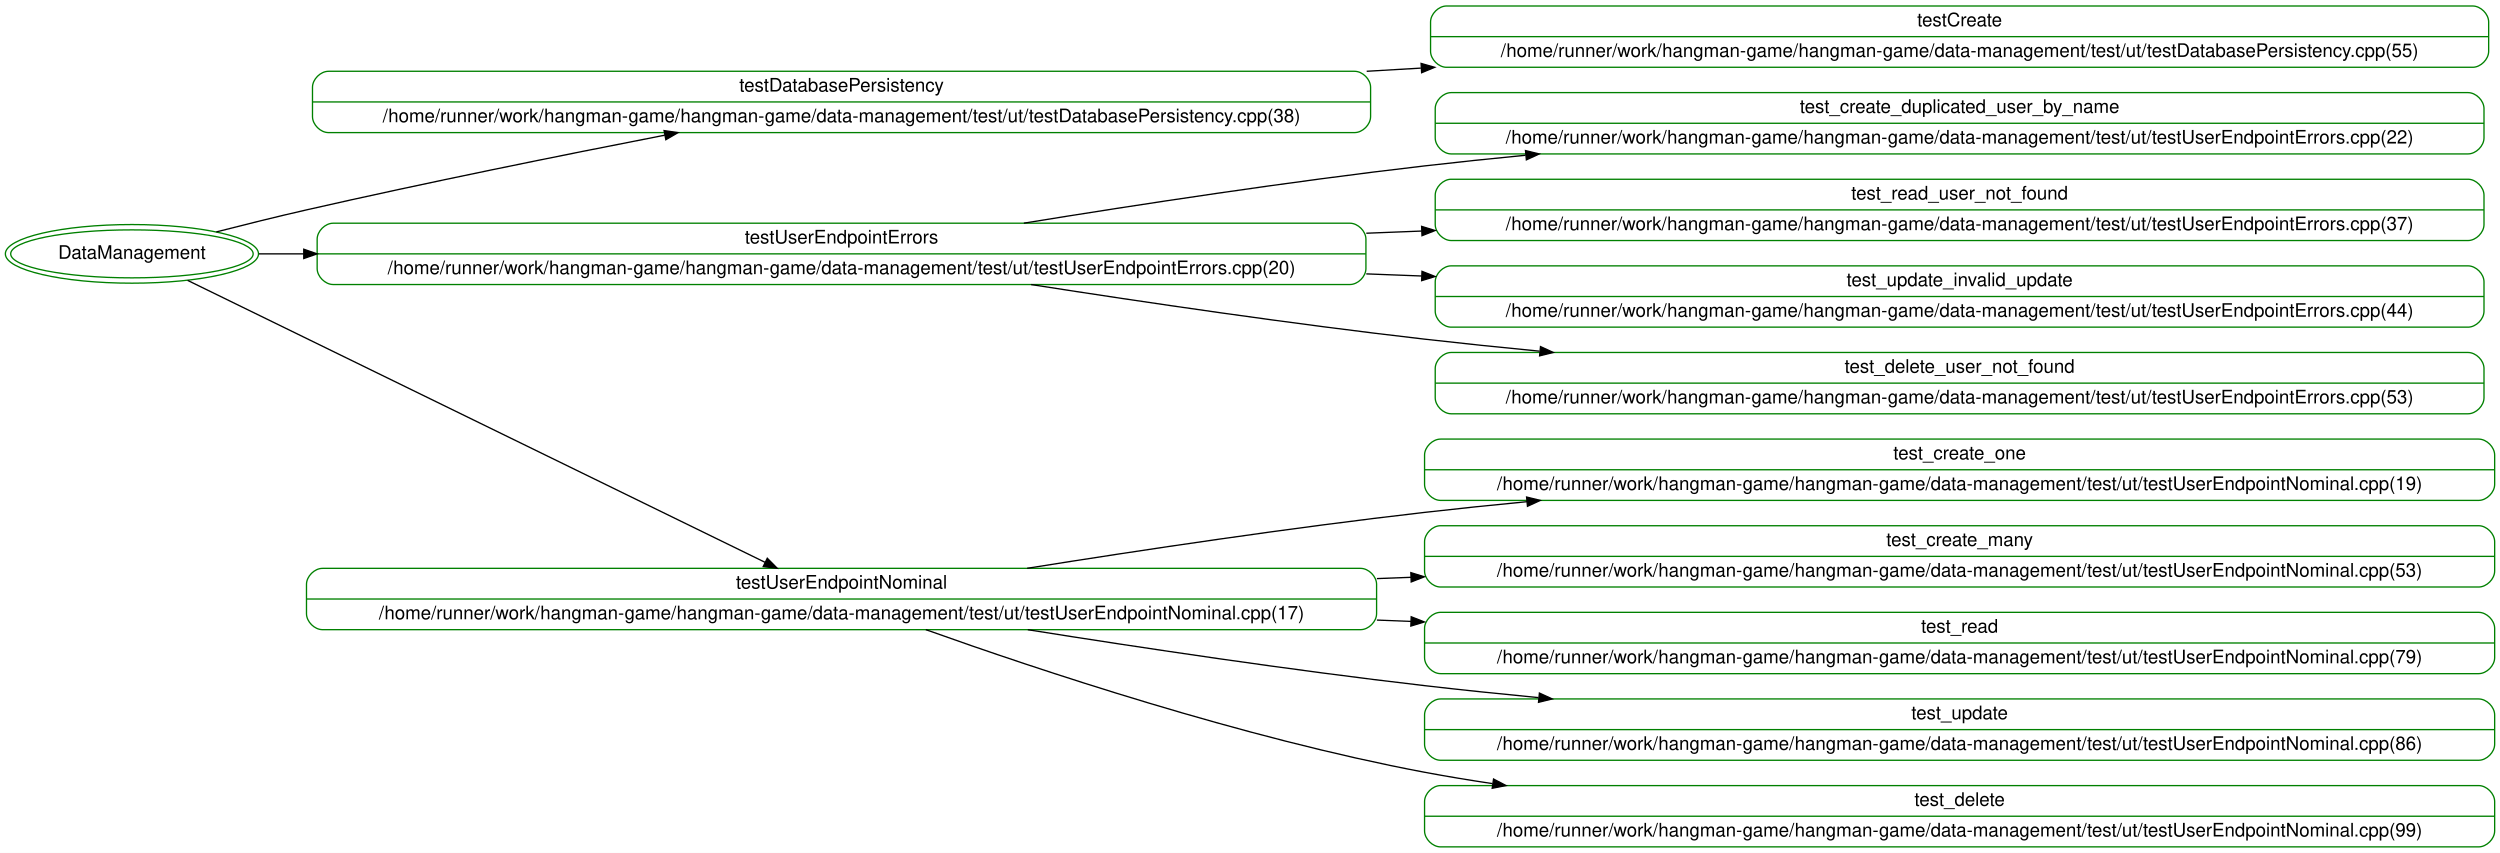
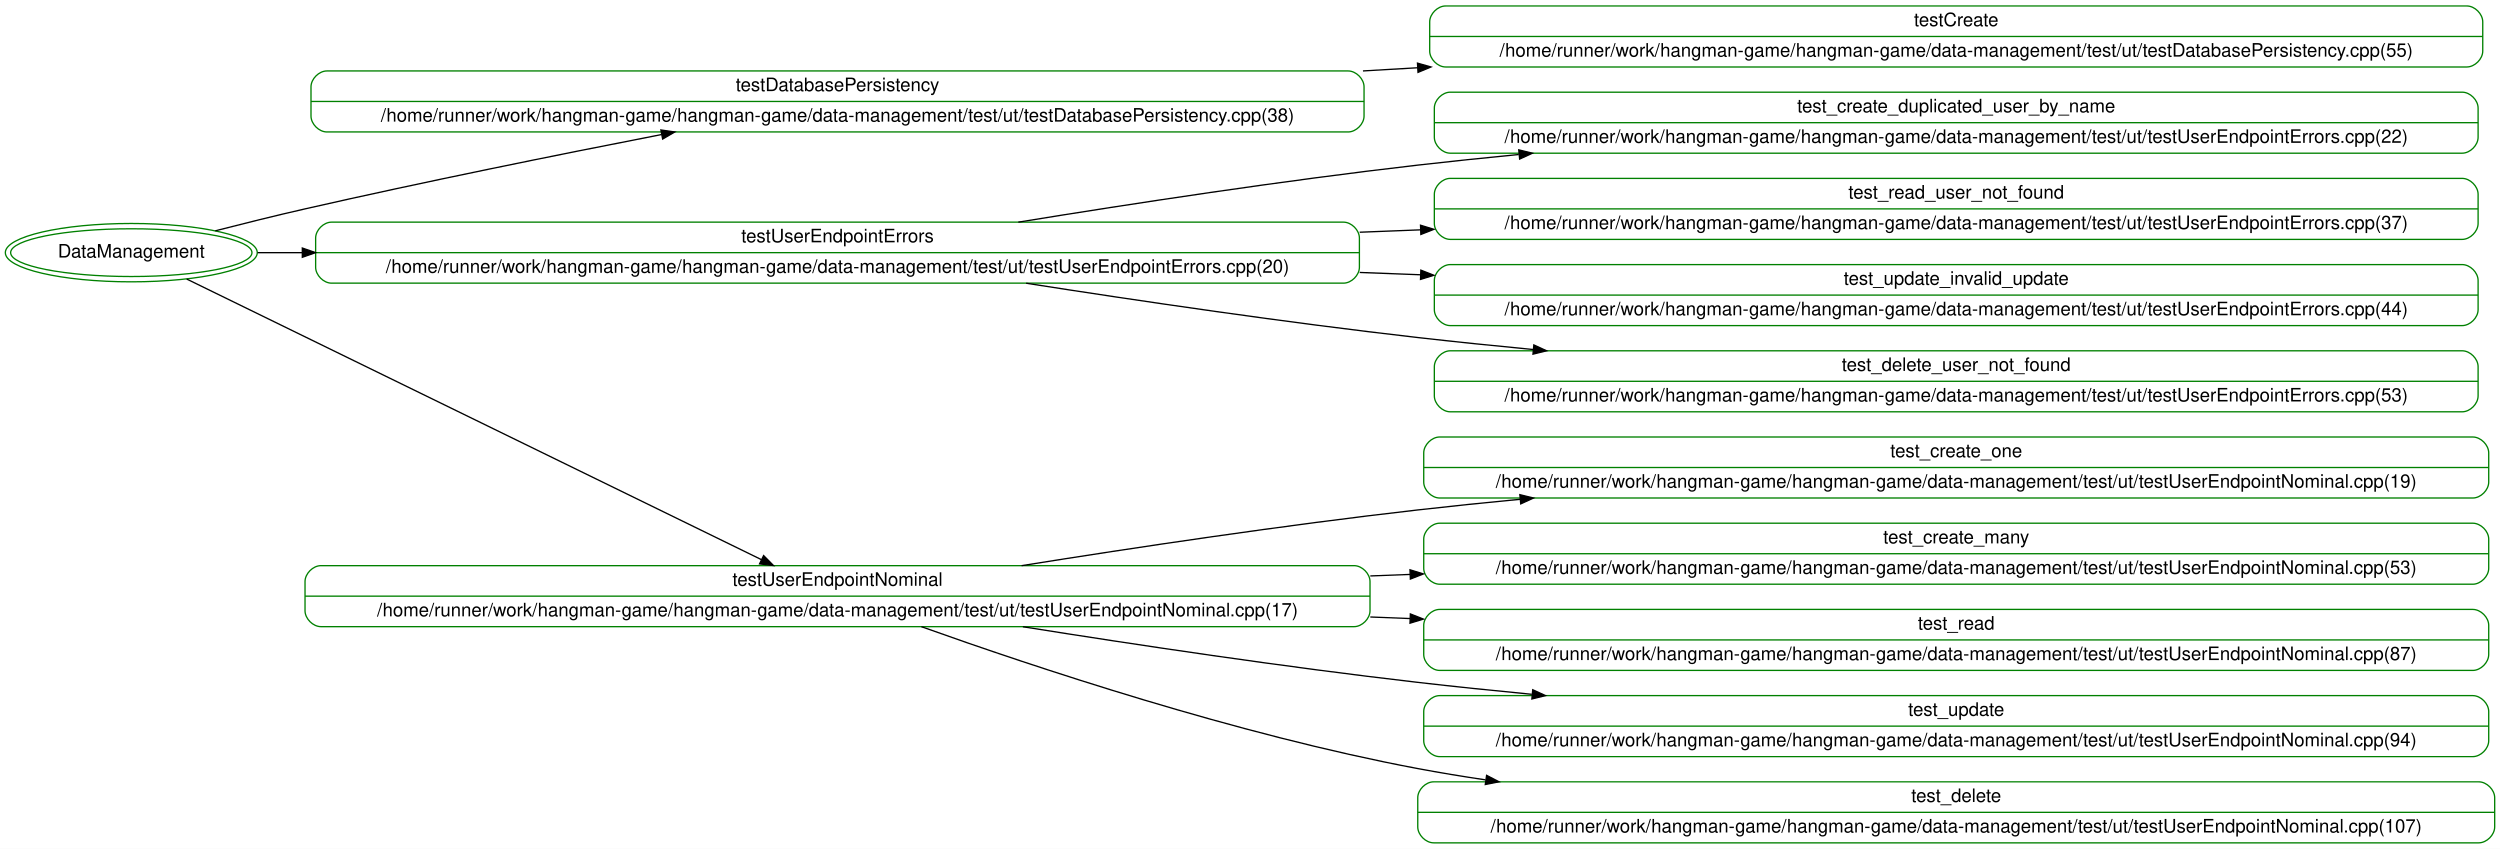
- <svg xmlns="http://www.w3.org/2000/svg" width="1876pt" height="640pt" viewBox="0.00 0.00 1875.98 640.00">
+ <svg xmlns="http://www.w3.org/2000/svg" width="1885pt" height="640pt" viewBox="0.00 0.00 1884.98 640.00">
  <g id="graph0" class="graph" transform="scale(1 1) rotate(0) translate(4 636)">
-     <polygon fill="white" stroke="transparent" points="-4,4 -4,-636 1871.98,-636 1871.98,4 -4,4" />
+     <polygon fill="white" stroke="transparent" points="-4,4 -4,-636 1880.98,-636 1880.98,4 -4,4" />
    <g id="node1" class="node">
      <ellipse fill="none" stroke="green" cx="94.99" cy="-445.5" rx="90.98" ry="18" />
      <ellipse fill="none" stroke="green" cx="94.99" cy="-445.5" rx="94.98" ry="22" />
      <text text-anchor="middle" x="94.99" y="-441.8" font-family="Helvetica,sans-Serif" font-size="14.00">DataManagement</text>
    </g>
    <g id="node2" class="node">
      <path fill="none" stroke="green" d="M242.48,-536.5C242.48,-536.5 1012.48,-536.5 1012.48,-536.5 1018.48,-536.5 1024.48,-542.5 1024.48,-548.5 1024.48,-548.5 1024.48,-570.5 1024.48,-570.5 1024.48,-576.5 1018.48,-582.5 1012.48,-582.5 1012.48,-582.5 242.48,-582.5 242.48,-582.5 236.48,-582.5 230.48,-576.5 230.48,-570.5 230.48,-570.5 230.48,-548.5 230.48,-548.5 230.48,-542.5 236.48,-536.5 242.48,-536.5" />
      <text text-anchor="middle" x="627.48" y="-567.3" font-family="Helvetica,sans-Serif" font-size="14.00">testDatabasePersistency</text>
      <polyline fill="none" stroke="green" points="230.48,-559.5 1024.48,-559.5 " />
      <text text-anchor="middle" x="627.48" y="-544.3" font-family="Helvetica,sans-Serif" font-size="14.00">/home/runner/work/hangman-game/hangman-game/data-management/test/ut/testDatabasePersistency.cpp(38)</text>
    </g>
    <g id="edge1" class="edge">
      <path fill="none" stroke="black" d="M158.32,-461.98C179.72,-467.47 203.85,-473.46 225.98,-478.5 315.36,-498.87 416.56,-519.31 494.86,-534.57" />
      <polygon fill="black" stroke="black" points="494.3,-538.02 504.78,-536.5 495.63,-531.15 494.3,-538.02" />
    </g>
    <g id="node4" class="node">
      <path fill="none" stroke="green" d="M245.98,-422.5C245.98,-422.5 1008.98,-422.5 1008.98,-422.5 1014.98,-422.5 1020.98,-428.5 1020.98,-434.5 1020.98,-434.5 1020.98,-456.5 1020.98,-456.5 1020.98,-462.5 1014.98,-468.5 1008.98,-468.5 1008.98,-468.5 245.98,-468.5 245.98,-468.5 239.98,-468.5 233.98,-462.5 233.98,-456.5 233.98,-456.5 233.98,-434.5 233.98,-434.5 233.98,-428.5 239.98,-422.5 245.98,-422.5" />
      <text text-anchor="middle" x="627.48" y="-453.3" font-family="Helvetica,sans-Serif" font-size="14.00">testUserEndpointErrors</text>
      <polyline fill="none" stroke="green" points="233.98,-445.5 1020.98,-445.5 " />
      <text text-anchor="middle" x="627.48" y="-430.3" font-family="Helvetica,sans-Serif" font-size="14.00">/home/runner/work/hangman-game/hangman-game/data-management/test/ut/testUserEndpointErrors.cpp(20)</text>
    </g>
    <g id="edge3" class="edge">
      <path fill="none" stroke="black" d="M190.22,-445.5C200.86,-445.5 212.15,-445.5 223.93,-445.5" />
      <polygon fill="black" stroke="black" points="223.94,-449 233.94,-445.5 223.94,-442 223.94,-449" />
    </g>
    <g id="node9" class="node">
      <path fill="none" stroke="green" d="M237.98,-163.5C237.98,-163.5 1016.98,-163.5 1016.98,-163.5 1022.98,-163.5 1028.98,-169.5 1028.98,-175.5 1028.98,-175.5 1028.98,-197.5 1028.98,-197.5 1028.98,-203.5 1022.98,-209.5 1016.98,-209.5 1016.98,-209.5 237.98,-209.5 237.98,-209.5 231.98,-209.5 225.98,-203.5 225.98,-197.5 225.98,-197.5 225.98,-175.5 225.98,-175.5 225.98,-169.5 231.98,-163.5 237.98,-163.5" />
      <text text-anchor="middle" x="627.48" y="-194.3" font-family="Helvetica,sans-Serif" font-size="14.00">testUserEndpointNominal</text>
      <polyline fill="none" stroke="green" points="225.98,-186.5 1028.98,-186.5 " />
      <text text-anchor="middle" x="627.48" y="-171.3" font-family="Helvetica,sans-Serif" font-size="14.00">/home/runner/work/hangman-game/hangman-game/data-management/test/ut/testUserEndpointNominal.cpp(17)</text>
    </g>
    <g id="edge8" class="edge">
      <path fill="none" stroke="black" d="M136.74,-425.61C230.68,-379.74 462.64,-266.49 570.13,-214.01" />
      <polygon fill="black" stroke="black" points="571.76,-217.11 579.21,-209.58 568.69,-210.82 571.76,-217.11" />
    </g>
    <g id="node3" class="node">
-       <path fill="none" stroke="green" d="M1081.48,-585.5C1081.48,-585.5 1851.48,-585.5 1851.48,-585.5 1857.48,-585.5 1863.48,-591.5 1863.48,-597.5 1863.48,-597.5 1863.48,-619.5 1863.48,-619.5 1863.48,-625.5 1857.48,-631.5 1851.48,-631.5 1851.48,-631.5 1081.48,-631.5 1081.48,-631.5 1075.48,-631.5 1069.48,-625.5 1069.48,-619.5 1069.48,-619.5 1069.48,-597.5 1069.48,-597.5 1069.48,-591.5 1075.48,-585.5 1081.48,-585.5" />
-       <text text-anchor="middle" x="1466.48" y="-616.3" font-family="Helvetica,sans-Serif" font-size="14.00">testCreate</text>
-       <polyline fill="none" stroke="green" points="1069.48,-608.5 1863.48,-608.5 " />
-       <text text-anchor="middle" x="1466.48" y="-593.3" font-family="Helvetica,sans-Serif" font-size="14.00">/home/runner/work/hangman-game/hangman-game/data-management/test/ut/testDatabasePersistency.cpp(55)</text>
+       <path fill="none" stroke="green" d="M1085.98,-585.5C1085.98,-585.5 1855.98,-585.5 1855.98,-585.5 1861.98,-585.5 1867.98,-591.5 1867.98,-597.5 1867.98,-597.5 1867.98,-619.5 1867.98,-619.5 1867.98,-625.5 1861.98,-631.5 1855.98,-631.5 1855.98,-631.5 1085.98,-631.5 1085.98,-631.5 1079.98,-631.5 1073.98,-625.5 1073.98,-619.5 1073.98,-619.5 1073.98,-597.5 1073.98,-597.5 1073.98,-591.5 1079.98,-585.5 1085.98,-585.5" />
+       <text text-anchor="middle" x="1470.98" y="-616.3" font-family="Helvetica,sans-Serif" font-size="14.00">testCreate</text>
+       <polyline fill="none" stroke="green" points="1073.98,-608.5 1867.98,-608.5 " />
+       <text text-anchor="middle" x="1470.98" y="-593.3" font-family="Helvetica,sans-Serif" font-size="14.00">/home/runner/work/hangman-game/hangman-game/data-management/test/ut/testDatabasePersistency.cpp(55)</text>
    </g>
    <g id="edge2" class="edge">
-       <path fill="none" stroke="black" d="M1021.56,-582.51C1035.09,-583.3 1048.66,-584.1 1062.2,-584.89" />
-       <polygon fill="black" stroke="black" points="1062.37,-588.41 1072.56,-585.5 1062.78,-581.42 1062.37,-588.41" />
+       <path fill="none" stroke="black" d="M1023.67,-582.51C1037.41,-583.31 1051.18,-584.11 1064.94,-584.91" />
+       <polygon fill="black" stroke="black" points="1064.76,-588.41 1074.95,-585.5 1065.17,-581.42 1064.76,-588.41" />
    </g>
    <g id="node5" class="node">
-       <path fill="none" stroke="green" d="M1084.98,-520.5C1084.98,-520.5 1847.98,-520.5 1847.98,-520.5 1853.98,-520.5 1859.98,-526.5 1859.98,-532.5 1859.98,-532.5 1859.98,-554.5 1859.98,-554.5 1859.98,-560.5 1853.98,-566.5 1847.98,-566.5 1847.98,-566.5 1084.98,-566.5 1084.98,-566.5 1078.98,-566.5 1072.98,-560.5 1072.98,-554.5 1072.98,-554.5 1072.98,-532.5 1072.98,-532.5 1072.98,-526.5 1078.98,-520.5 1084.98,-520.5" />
-       <text text-anchor="middle" x="1466.48" y="-551.3" font-family="Helvetica,sans-Serif" font-size="14.00">test_create_duplicated_user_by_name</text>
-       <polyline fill="none" stroke="green" points="1072.98,-543.5 1859.98,-543.5 " />
-       <text text-anchor="middle" x="1466.48" y="-528.3" font-family="Helvetica,sans-Serif" font-size="14.00">/home/runner/work/hangman-game/hangman-game/data-management/test/ut/testUserEndpointErrors.cpp(22)</text>
+       <path fill="none" stroke="green" d="M1089.48,-520.5C1089.48,-520.5 1852.48,-520.5 1852.48,-520.5 1858.48,-520.5 1864.48,-526.5 1864.48,-532.5 1864.48,-532.5 1864.48,-554.5 1864.48,-554.5 1864.48,-560.5 1858.48,-566.5 1852.48,-566.5 1852.48,-566.5 1089.48,-566.5 1089.48,-566.5 1083.48,-566.5 1077.48,-560.5 1077.48,-554.5 1077.48,-554.5 1077.48,-532.5 1077.48,-532.5 1077.48,-526.5 1083.48,-520.5 1089.48,-520.5" />
+       <text text-anchor="middle" x="1470.98" y="-551.3" font-family="Helvetica,sans-Serif" font-size="14.00">test_create_duplicated_user_by_name</text>
+       <polyline fill="none" stroke="green" points="1077.48,-543.5 1864.48,-543.5 " />
+       <text text-anchor="middle" x="1470.98" y="-528.3" font-family="Helvetica,sans-Serif" font-size="14.00">/home/runner/work/hangman-game/hangman-game/data-management/test/ut/testUserEndpointErrors.cpp(22)</text>
    </g>
    <g id="edge4" class="edge">
-       <path fill="none" stroke="black" d="M764.31,-468.55C850.29,-482.52 963.91,-499.84 1064.98,-511.5 1089.61,-514.34 1115.11,-517.01 1140.77,-519.5" />
-       <polygon fill="black" stroke="black" points="1140.71,-523.01 1151,-520.48 1141.38,-516.04 1140.71,-523.01" />
+       <path fill="none" stroke="black" d="M763.82,-468.5C849.86,-482.5 963.72,-499.86 1064.98,-511.5 1089.73,-514.34 1115.35,-517.01 1141.14,-519.5" />
+       <polygon fill="black" stroke="black" points="1141.13,-523.02 1151.42,-520.48 1141.8,-516.05 1141.13,-523.02" />
    </g>
    <g id="node6" class="node">
-       <path fill="none" stroke="green" d="M1084.98,-455.5C1084.98,-455.5 1847.98,-455.5 1847.98,-455.5 1853.98,-455.5 1859.98,-461.5 1859.98,-467.5 1859.98,-467.5 1859.98,-489.5 1859.98,-489.5 1859.98,-495.5 1853.98,-501.5 1847.98,-501.5 1847.98,-501.5 1084.98,-501.5 1084.98,-501.5 1078.98,-501.5 1072.98,-495.5 1072.98,-489.5 1072.98,-489.5 1072.98,-467.5 1072.98,-467.5 1072.98,-461.5 1078.98,-455.5 1084.98,-455.5" />
-       <text text-anchor="middle" x="1466.48" y="-486.3" font-family="Helvetica,sans-Serif" font-size="14.00">test_read_user_not_found</text>
-       <polyline fill="none" stroke="green" points="1072.98,-478.5 1859.98,-478.5 " />
-       <text text-anchor="middle" x="1466.48" y="-463.3" font-family="Helvetica,sans-Serif" font-size="14.00">/home/runner/work/hangman-game/hangman-game/data-management/test/ut/testUserEndpointErrors.cpp(37)</text>
+       <path fill="none" stroke="green" d="M1089.48,-455.5C1089.48,-455.5 1852.48,-455.5 1852.48,-455.5 1858.48,-455.5 1864.48,-461.5 1864.48,-467.5 1864.48,-467.5 1864.48,-489.5 1864.48,-489.5 1864.48,-495.5 1858.48,-501.5 1852.48,-501.5 1852.48,-501.5 1089.48,-501.5 1089.48,-501.5 1083.48,-501.5 1077.48,-495.5 1077.48,-489.5 1077.48,-489.5 1077.48,-467.5 1077.48,-467.5 1077.48,-461.5 1083.48,-455.5 1089.48,-455.5" />
+       <text text-anchor="middle" x="1470.98" y="-486.3" font-family="Helvetica,sans-Serif" font-size="14.00">test_read_user_not_found</text>
+       <polyline fill="none" stroke="green" points="1077.48,-478.5 1864.48,-478.5 " />
+       <text text-anchor="middle" x="1470.98" y="-463.3" font-family="Helvetica,sans-Serif" font-size="14.00">/home/runner/work/hangman-game/hangman-game/data-management/test/ut/testUserEndpointErrors.cpp(37)</text>
    </g>
    <g id="edge5" class="edge">
-       <path fill="none" stroke="black" d="M1021.25,-460.99C1035.09,-461.53 1048.97,-462.08 1062.83,-462.62" />
-       <polygon fill="black" stroke="black" points="1062.78,-466.13 1072.91,-463.02 1063.06,-459.13 1062.78,-466.13" />
+       <path fill="none" stroke="black" d="M1021.21,-460.9C1036.49,-461.5 1051.83,-462.1 1067.13,-462.7" />
+       <polygon fill="black" stroke="black" points="1067.05,-466.2 1077.18,-463.1 1067.32,-459.21 1067.05,-466.2" />
    </g>
    <g id="node7" class="node">
-       <path fill="none" stroke="green" d="M1084.98,-390.5C1084.98,-390.5 1847.98,-390.5 1847.98,-390.5 1853.98,-390.5 1859.98,-396.5 1859.98,-402.5 1859.98,-402.5 1859.98,-424.5 1859.98,-424.5 1859.98,-430.5 1853.98,-436.5 1847.98,-436.5 1847.98,-436.5 1084.98,-436.5 1084.98,-436.5 1078.98,-436.5 1072.98,-430.5 1072.98,-424.5 1072.98,-424.5 1072.98,-402.5 1072.98,-402.5 1072.98,-396.5 1078.98,-390.5 1084.98,-390.5" />
-       <text text-anchor="middle" x="1466.48" y="-421.3" font-family="Helvetica,sans-Serif" font-size="14.00">test_update_invalid_update</text>
-       <polyline fill="none" stroke="green" points="1072.98,-413.5 1859.98,-413.5 " />
-       <text text-anchor="middle" x="1466.48" y="-398.3" font-family="Helvetica,sans-Serif" font-size="14.00">/home/runner/work/hangman-game/hangman-game/data-management/test/ut/testUserEndpointErrors.cpp(44)</text>
+       <path fill="none" stroke="green" d="M1089.48,-390.5C1089.48,-390.5 1852.48,-390.5 1852.48,-390.5 1858.48,-390.5 1864.48,-396.5 1864.48,-402.5 1864.48,-402.5 1864.48,-424.5 1864.48,-424.5 1864.48,-430.5 1858.48,-436.5 1852.48,-436.5 1852.48,-436.5 1089.48,-436.5 1089.48,-436.5 1083.48,-436.5 1077.48,-430.5 1077.48,-424.5 1077.48,-424.5 1077.48,-402.5 1077.48,-402.5 1077.48,-396.5 1083.48,-390.5 1089.48,-390.5" />
+       <text text-anchor="middle" x="1470.98" y="-421.3" font-family="Helvetica,sans-Serif" font-size="14.00">test_update_invalid_update</text>
+       <polyline fill="none" stroke="green" points="1077.48,-413.5 1864.48,-413.5 " />
+       <text text-anchor="middle" x="1470.98" y="-398.3" font-family="Helvetica,sans-Serif" font-size="14.00">/home/runner/work/hangman-game/hangman-game/data-management/test/ut/testUserEndpointErrors.cpp(44)</text>
    </g>
    <g id="edge6" class="edge">
-       <path fill="none" stroke="black" d="M1021.25,-430.48C1035.09,-429.95 1048.97,-429.42 1062.83,-428.89" />
-       <polygon fill="black" stroke="black" points="1063.06,-432.39 1072.91,-428.51 1062.79,-425.39 1063.06,-432.39" />
+       <path fill="none" stroke="black" d="M1021.21,-430.57C1036.49,-429.98 1051.83,-429.4 1067.13,-428.82" />
+       <polygon fill="black" stroke="black" points="1067.32,-432.32 1077.18,-428.44 1067.05,-425.32 1067.32,-432.32" />
    </g>
    <g id="node8" class="node">
-       <path fill="none" stroke="green" d="M1084.98,-325.5C1084.98,-325.5 1847.98,-325.5 1847.98,-325.5 1853.98,-325.5 1859.98,-331.5 1859.98,-337.5 1859.98,-337.5 1859.98,-359.5 1859.98,-359.5 1859.98,-365.5 1853.98,-371.5 1847.98,-371.5 1847.98,-371.5 1084.98,-371.5 1084.98,-371.5 1078.98,-371.5 1072.98,-365.5 1072.98,-359.5 1072.98,-359.5 1072.98,-337.5 1072.98,-337.5 1072.98,-331.5 1078.98,-325.5 1084.98,-325.5" />
-       <text text-anchor="middle" x="1466.48" y="-356.3" font-family="Helvetica,sans-Serif" font-size="14.00">test_delete_user_not_found</text>
-       <polyline fill="none" stroke="green" points="1072.98,-348.5 1859.98,-348.5 " />
-       <text text-anchor="middle" x="1466.48" y="-333.3" font-family="Helvetica,sans-Serif" font-size="14.00">/home/runner/work/hangman-game/hangman-game/data-management/test/ut/testUserEndpointErrors.cpp(53)</text>
+       <path fill="none" stroke="green" d="M1089.48,-325.5C1089.48,-325.5 1852.48,-325.5 1852.48,-325.5 1858.48,-325.5 1864.48,-331.5 1864.48,-337.5 1864.48,-337.5 1864.48,-359.5 1864.48,-359.5 1864.48,-365.5 1858.48,-371.5 1852.48,-371.5 1852.48,-371.5 1089.48,-371.5 1089.48,-371.5 1083.48,-371.5 1077.48,-365.5 1077.48,-359.5 1077.48,-359.5 1077.48,-337.5 1077.48,-337.5 1077.48,-331.5 1083.48,-325.5 1089.48,-325.5" />
+       <text text-anchor="middle" x="1470.98" y="-356.3" font-family="Helvetica,sans-Serif" font-size="14.00">test_delete_user_not_found</text>
+       <polyline fill="none" stroke="green" points="1077.48,-348.5 1864.48,-348.5 " />
+       <text text-anchor="middle" x="1470.98" y="-333.3" font-family="Helvetica,sans-Serif" font-size="14.00">/home/runner/work/hangman-game/hangman-game/data-management/test/ut/testUserEndpointErrors.cpp(53)</text>
    </g>
    <g id="edge7" class="edge">
-       <path fill="none" stroke="black" d="M769.73,-422.47C855.04,-409.14 966.06,-392.82 1064.98,-381.5 1092.96,-378.3 1122.08,-375.29 1151.27,-372.48" />
-       <polygon fill="black" stroke="black" points="1151.98,-375.93 1161.6,-371.5 1151.31,-368.97 1151.98,-375.93" />
+       <path fill="none" stroke="black" d="M769.72,-422.44C855.04,-409.1 966.05,-392.77 1064.98,-381.5 1093.24,-378.28 1122.65,-375.26 1152.13,-372.45" />
+       <polygon fill="black" stroke="black" points="1152.51,-375.93 1162.13,-371.5 1151.85,-368.96 1152.51,-375.93" />
    </g>
    <g id="node10" class="node">
-       <path fill="none" stroke="green" d="M1076.98,-260.5C1076.98,-260.5 1855.98,-260.5 1855.98,-260.5 1861.98,-260.5 1867.98,-266.5 1867.98,-272.5 1867.98,-272.5 1867.98,-294.5 1867.98,-294.5 1867.98,-300.5 1861.98,-306.5 1855.98,-306.5 1855.98,-306.5 1076.98,-306.5 1076.98,-306.5 1070.98,-306.5 1064.98,-300.5 1064.98,-294.5 1064.98,-294.5 1064.98,-272.5 1064.98,-272.5 1064.98,-266.5 1070.98,-260.5 1076.98,-260.5" />
-       <text text-anchor="middle" x="1466.48" y="-291.3" font-family="Helvetica,sans-Serif" font-size="14.00">test_create_one</text>
-       <polyline fill="none" stroke="green" points="1064.98,-283.5 1867.98,-283.5 " />
-       <text text-anchor="middle" x="1466.48" y="-268.3" font-family="Helvetica,sans-Serif" font-size="14.00">/home/runner/work/hangman-game/hangman-game/data-management/test/ut/testUserEndpointNominal.cpp(19)</text>
+       <path fill="none" stroke="green" d="M1081.48,-260.5C1081.48,-260.5 1860.48,-260.5 1860.48,-260.5 1866.48,-260.5 1872.48,-266.5 1872.48,-272.5 1872.48,-272.5 1872.48,-294.5 1872.48,-294.5 1872.48,-300.5 1866.48,-306.5 1860.48,-306.5 1860.48,-306.5 1081.48,-306.5 1081.48,-306.5 1075.48,-306.5 1069.48,-300.5 1069.48,-294.5 1069.48,-294.5 1069.48,-272.5 1069.48,-272.5 1069.48,-266.5 1075.48,-260.5 1081.48,-260.5" />
+       <text text-anchor="middle" x="1470.98" y="-291.3" font-family="Helvetica,sans-Serif" font-size="14.00">test_create_one</text>
+       <polyline fill="none" stroke="green" points="1069.48,-283.5 1872.48,-283.5 " />
+       <text text-anchor="middle" x="1470.98" y="-268.3" font-family="Helvetica,sans-Serif" font-size="14.00">/home/runner/work/hangman-game/hangman-game/data-management/test/ut/testUserEndpointNominal.cpp(19)</text>
    </g>
    <g id="edge9" class="edge">
-       <path fill="none" stroke="black" d="M766.76,-209.55C852.45,-223.22 964.88,-240.06 1064.98,-251.5 1089.95,-254.35 1115.82,-257.04 1141.84,-259.54" />
-       <polygon fill="black" stroke="black" points="1141.54,-263.03 1151.82,-260.49 1142.2,-256.06 1141.54,-263.03" />
+       <path fill="none" stroke="black" d="M766.27,-209.5C852.01,-223.2 964.69,-240.08 1064.98,-251.5 1090.07,-254.36 1116.07,-257.04 1142.22,-259.54" />
+       <polygon fill="black" stroke="black" points="1141.96,-263.03 1152.25,-260.49 1142.62,-256.06 1141.96,-263.03" />
    </g>
    <g id="node11" class="node">
-       <path fill="none" stroke="green" d="M1076.98,-195.5C1076.98,-195.5 1855.98,-195.5 1855.98,-195.5 1861.98,-195.5 1867.98,-201.5 1867.98,-207.5 1867.98,-207.5 1867.98,-229.5 1867.98,-229.5 1867.98,-235.5 1861.98,-241.5 1855.98,-241.5 1855.98,-241.5 1076.98,-241.5 1076.98,-241.5 1070.98,-241.5 1064.98,-235.5 1064.98,-229.5 1064.98,-229.5 1064.98,-207.5 1064.98,-207.5 1064.98,-201.5 1070.98,-195.5 1076.98,-195.5" />
-       <text text-anchor="middle" x="1466.48" y="-226.3" font-family="Helvetica,sans-Serif" font-size="14.00">test_create_many</text>
-       <polyline fill="none" stroke="green" points="1064.98,-218.5 1867.98,-218.5 " />
-       <text text-anchor="middle" x="1466.48" y="-203.3" font-family="Helvetica,sans-Serif" font-size="14.00">/home/runner/work/hangman-game/hangman-game/data-management/test/ut/testUserEndpointNominal.cpp(53)</text>
+       <path fill="none" stroke="green" d="M1081.48,-195.5C1081.48,-195.5 1860.48,-195.5 1860.48,-195.5 1866.48,-195.5 1872.48,-201.5 1872.48,-207.5 1872.48,-207.5 1872.48,-229.5 1872.48,-229.5 1872.48,-235.5 1866.48,-241.5 1860.48,-241.5 1860.48,-241.5 1081.48,-241.5 1081.48,-241.5 1075.48,-241.5 1069.48,-235.5 1069.48,-229.5 1069.48,-229.5 1069.48,-207.5 1069.48,-207.5 1069.48,-201.5 1075.48,-195.5 1081.48,-195.5" />
+       <text text-anchor="middle" x="1470.98" y="-226.3" font-family="Helvetica,sans-Serif" font-size="14.00">test_create_many</text>
+       <polyline fill="none" stroke="green" points="1069.48,-218.5 1872.48,-218.5 " />
+       <text text-anchor="middle" x="1470.98" y="-203.3" font-family="Helvetica,sans-Serif" font-size="14.00">/home/runner/work/hangman-game/hangman-game/data-management/test/ut/testUserEndpointNominal.cpp(53)</text>
    </g>
    <g id="edge10" class="edge">
-       <path fill="none" stroke="black" d="M1029.21,-201.82C1037.74,-202.15 1046.27,-202.47 1054.81,-202.8" />
-       <polygon fill="black" stroke="black" points="1054.69,-206.3 1064.82,-203.18 1054.96,-199.3 1054.69,-206.3" />
+       <path fill="none" stroke="black" d="M1029.21,-201.74C1039.22,-202.12 1049.24,-202.5 1059.25,-202.88" />
+       <polygon fill="black" stroke="black" points="1059.13,-206.38 1069.26,-203.26 1059.4,-199.38 1059.13,-206.38" />
    </g>
    <g id="node12" class="node">
-       <path fill="none" stroke="green" d="M1076.98,-130.5C1076.98,-130.5 1855.98,-130.5 1855.98,-130.5 1861.98,-130.5 1867.98,-136.5 1867.98,-142.5 1867.98,-142.5 1867.98,-164.5 1867.98,-164.5 1867.98,-170.5 1861.98,-176.5 1855.98,-176.5 1855.98,-176.5 1076.98,-176.5 1076.98,-176.5 1070.98,-176.5 1064.98,-170.5 1064.98,-164.5 1064.98,-164.5 1064.98,-142.5 1064.98,-142.5 1064.98,-136.5 1070.98,-130.5 1076.98,-130.5" />
-       <text text-anchor="middle" x="1466.48" y="-161.3" font-family="Helvetica,sans-Serif" font-size="14.00">test_read</text>
-       <polyline fill="none" stroke="green" points="1064.98,-153.5 1867.98,-153.5 " />
-       <text text-anchor="middle" x="1466.48" y="-138.3" font-family="Helvetica,sans-Serif" font-size="14.00">/home/runner/work/hangman-game/hangman-game/data-management/test/ut/testUserEndpointNominal.cpp(79)</text>
+       <path fill="none" stroke="green" d="M1081.48,-130.5C1081.48,-130.5 1860.48,-130.5 1860.48,-130.5 1866.48,-130.5 1872.48,-136.5 1872.48,-142.5 1872.48,-142.5 1872.48,-164.5 1872.48,-164.5 1872.48,-170.5 1866.48,-176.5 1860.48,-176.5 1860.48,-176.5 1081.48,-176.5 1081.48,-176.5 1075.48,-176.5 1069.48,-170.5 1069.48,-164.5 1069.48,-164.5 1069.48,-142.5 1069.48,-142.5 1069.48,-136.5 1075.48,-130.5 1081.48,-130.5" />
+       <text text-anchor="middle" x="1470.98" y="-161.3" font-family="Helvetica,sans-Serif" font-size="14.00">test_read</text>
+       <polyline fill="none" stroke="green" points="1069.48,-153.5 1872.48,-153.5 " />
+       <text text-anchor="middle" x="1470.98" y="-138.3" font-family="Helvetica,sans-Serif" font-size="14.00">/home/runner/work/hangman-game/hangman-game/data-management/test/ut/testUserEndpointNominal.cpp(87)</text>
    </g>
    <g id="edge11" class="edge">
-       <path fill="none" stroke="black" d="M1029.21,-170.7C1037.74,-170.36 1046.27,-170.03 1054.81,-169.69" />
-       <polygon fill="black" stroke="black" points="1054.96,-173.19 1064.82,-169.3 1054.69,-166.19 1054.96,-173.19" />
+       <path fill="none" stroke="black" d="M1029.21,-170.79C1039.22,-170.39 1049.24,-170 1059.25,-169.61" />
+       <polygon fill="black" stroke="black" points="1059.4,-173.1 1069.26,-169.21 1059.13,-166.11 1059.4,-173.1" />
    </g>
    <g id="node13" class="node">
-       <path fill="none" stroke="green" d="M1076.98,-65.5C1076.98,-65.5 1855.98,-65.5 1855.98,-65.5 1861.98,-65.5 1867.98,-71.5 1867.98,-77.5 1867.98,-77.5 1867.98,-99.5 1867.98,-99.5 1867.98,-105.5 1861.98,-111.5 1855.98,-111.5 1855.98,-111.5 1076.98,-111.5 1076.98,-111.5 1070.98,-111.5 1064.98,-105.5 1064.98,-99.5 1064.98,-99.5 1064.98,-77.5 1064.98,-77.5 1064.98,-71.5 1070.98,-65.5 1076.98,-65.5" />
-       <text text-anchor="middle" x="1466.48" y="-96.3" font-family="Helvetica,sans-Serif" font-size="14.00">test_update</text>
-       <polyline fill="none" stroke="green" points="1064.98,-88.5 1867.98,-88.5 " />
-       <text text-anchor="middle" x="1466.48" y="-73.3" font-family="Helvetica,sans-Serif" font-size="14.00">/home/runner/work/hangman-game/hangman-game/data-management/test/ut/testUserEndpointNominal.cpp(86)</text>
+       <path fill="none" stroke="green" d="M1081.48,-65.5C1081.48,-65.5 1860.48,-65.5 1860.48,-65.5 1866.48,-65.5 1872.48,-71.5 1872.48,-77.5 1872.48,-77.5 1872.48,-99.5 1872.48,-99.5 1872.48,-105.5 1866.48,-111.5 1860.48,-111.5 1860.48,-111.5 1081.48,-111.5 1081.48,-111.5 1075.48,-111.5 1069.48,-105.5 1069.48,-99.5 1069.48,-99.5 1069.48,-77.5 1069.48,-77.5 1069.48,-71.5 1075.48,-65.5 1081.48,-65.5" />
+       <text text-anchor="middle" x="1470.98" y="-96.3" font-family="Helvetica,sans-Serif" font-size="14.00">test_update</text>
+       <polyline fill="none" stroke="green" points="1069.48,-88.5 1872.48,-88.5 " />
+       <text text-anchor="middle" x="1470.98" y="-73.3" font-family="Helvetica,sans-Serif" font-size="14.00">/home/runner/work/hangman-game/hangman-game/data-management/test/ut/testUserEndpointNominal.cpp(94)</text>
    </g>
    <g id="edge12" class="edge">
-       <path fill="none" stroke="black" d="M767.26,-163.46C852.89,-149.83 965.09,-133.04 1064.98,-121.5 1092.73,-118.29 1121.59,-115.29 1150.54,-112.49" />
-       <polygon fill="black" stroke="black" points="1151.16,-115.94 1160.78,-111.51 1150.49,-108.98 1151.16,-115.94" />
+       <path fill="none" stroke="black" d="M767.25,-163.43C852.88,-149.79 965.08,-133 1064.98,-121.5 1092.88,-118.29 1121.9,-115.28 1151,-112.49" />
+       <polygon fill="black" stroke="black" points="1151.68,-115.94 1161.3,-111.51 1151.02,-108.97 1151.68,-115.94" />
    </g>
    <g id="node14" class="node">
-       <path fill="none" stroke="green" d="M1076.98,-0.5C1076.98,-0.5 1855.98,-0.5 1855.98,-0.5 1861.98,-0.5 1867.98,-6.5 1867.98,-12.5 1867.98,-12.5 1867.98,-34.5 1867.98,-34.5 1867.98,-40.5 1861.98,-46.5 1855.98,-46.5 1855.98,-46.5 1076.98,-46.5 1076.98,-46.5 1070.98,-46.5 1064.98,-40.5 1064.98,-34.5 1064.98,-34.5 1064.98,-12.5 1064.98,-12.5 1064.98,-6.5 1070.98,-0.5 1076.98,-0.5" />
-       <text text-anchor="middle" x="1466.48" y="-31.3" font-family="Helvetica,sans-Serif" font-size="14.00">test_delete</text>
-       <polyline fill="none" stroke="green" points="1064.98,-23.5 1867.98,-23.5 " />
-       <text text-anchor="middle" x="1466.48" y="-8.3" font-family="Helvetica,sans-Serif" font-size="14.00">/home/runner/work/hangman-game/hangman-game/data-management/test/ut/testUserEndpointNominal.cpp(99)</text>
+       <path fill="none" stroke="green" d="M1076.98,-0.5C1076.98,-0.5 1864.98,-0.5 1864.98,-0.5 1870.98,-0.5 1876.98,-6.5 1876.98,-12.5 1876.98,-12.5 1876.98,-34.5 1876.98,-34.5 1876.98,-40.5 1870.98,-46.5 1864.98,-46.5 1864.98,-46.5 1076.98,-46.5 1076.98,-46.5 1070.98,-46.5 1064.98,-40.5 1064.98,-34.5 1064.98,-34.5 1064.98,-12.5 1064.98,-12.5 1064.98,-6.5 1070.98,-0.5 1076.98,-0.5" />
+       <text text-anchor="middle" x="1470.98" y="-31.3" font-family="Helvetica,sans-Serif" font-size="14.00">test_delete</text>
+       <polyline fill="none" stroke="green" points="1064.98,-23.5 1876.98,-23.5 " />
+       <text text-anchor="middle" x="1470.98" y="-8.3" font-family="Helvetica,sans-Serif" font-size="14.00">/home/runner/work/hangman-game/hangman-game/data-management/test/ut/testUserEndpointNominal.cpp(107)</text>
    </g>
    <g id="edge13" class="edge">
-       <path fill="none" stroke="black" d="M690.73,-163.5C774.51,-133.57 928.8,-82.1 1064.98,-56.5 1081.61,-53.38 1098.67,-50.55 1115.95,-47.98" />
-       <polygon fill="black" stroke="black" points="1116.75,-51.41 1126.14,-46.51 1115.74,-44.48 1116.75,-51.41" />
+       <path fill="none" stroke="black" d="M690.72,-163.48C774.5,-133.54 928.79,-82.04 1064.98,-56.5 1081.65,-53.37 1098.75,-50.55 1116.07,-47.98" />
+       <polygon fill="black" stroke="black" points="1116.89,-51.4 1126.29,-46.51 1115.89,-44.47 1116.89,-51.4" />
    </g>
  </g>
</svg>
